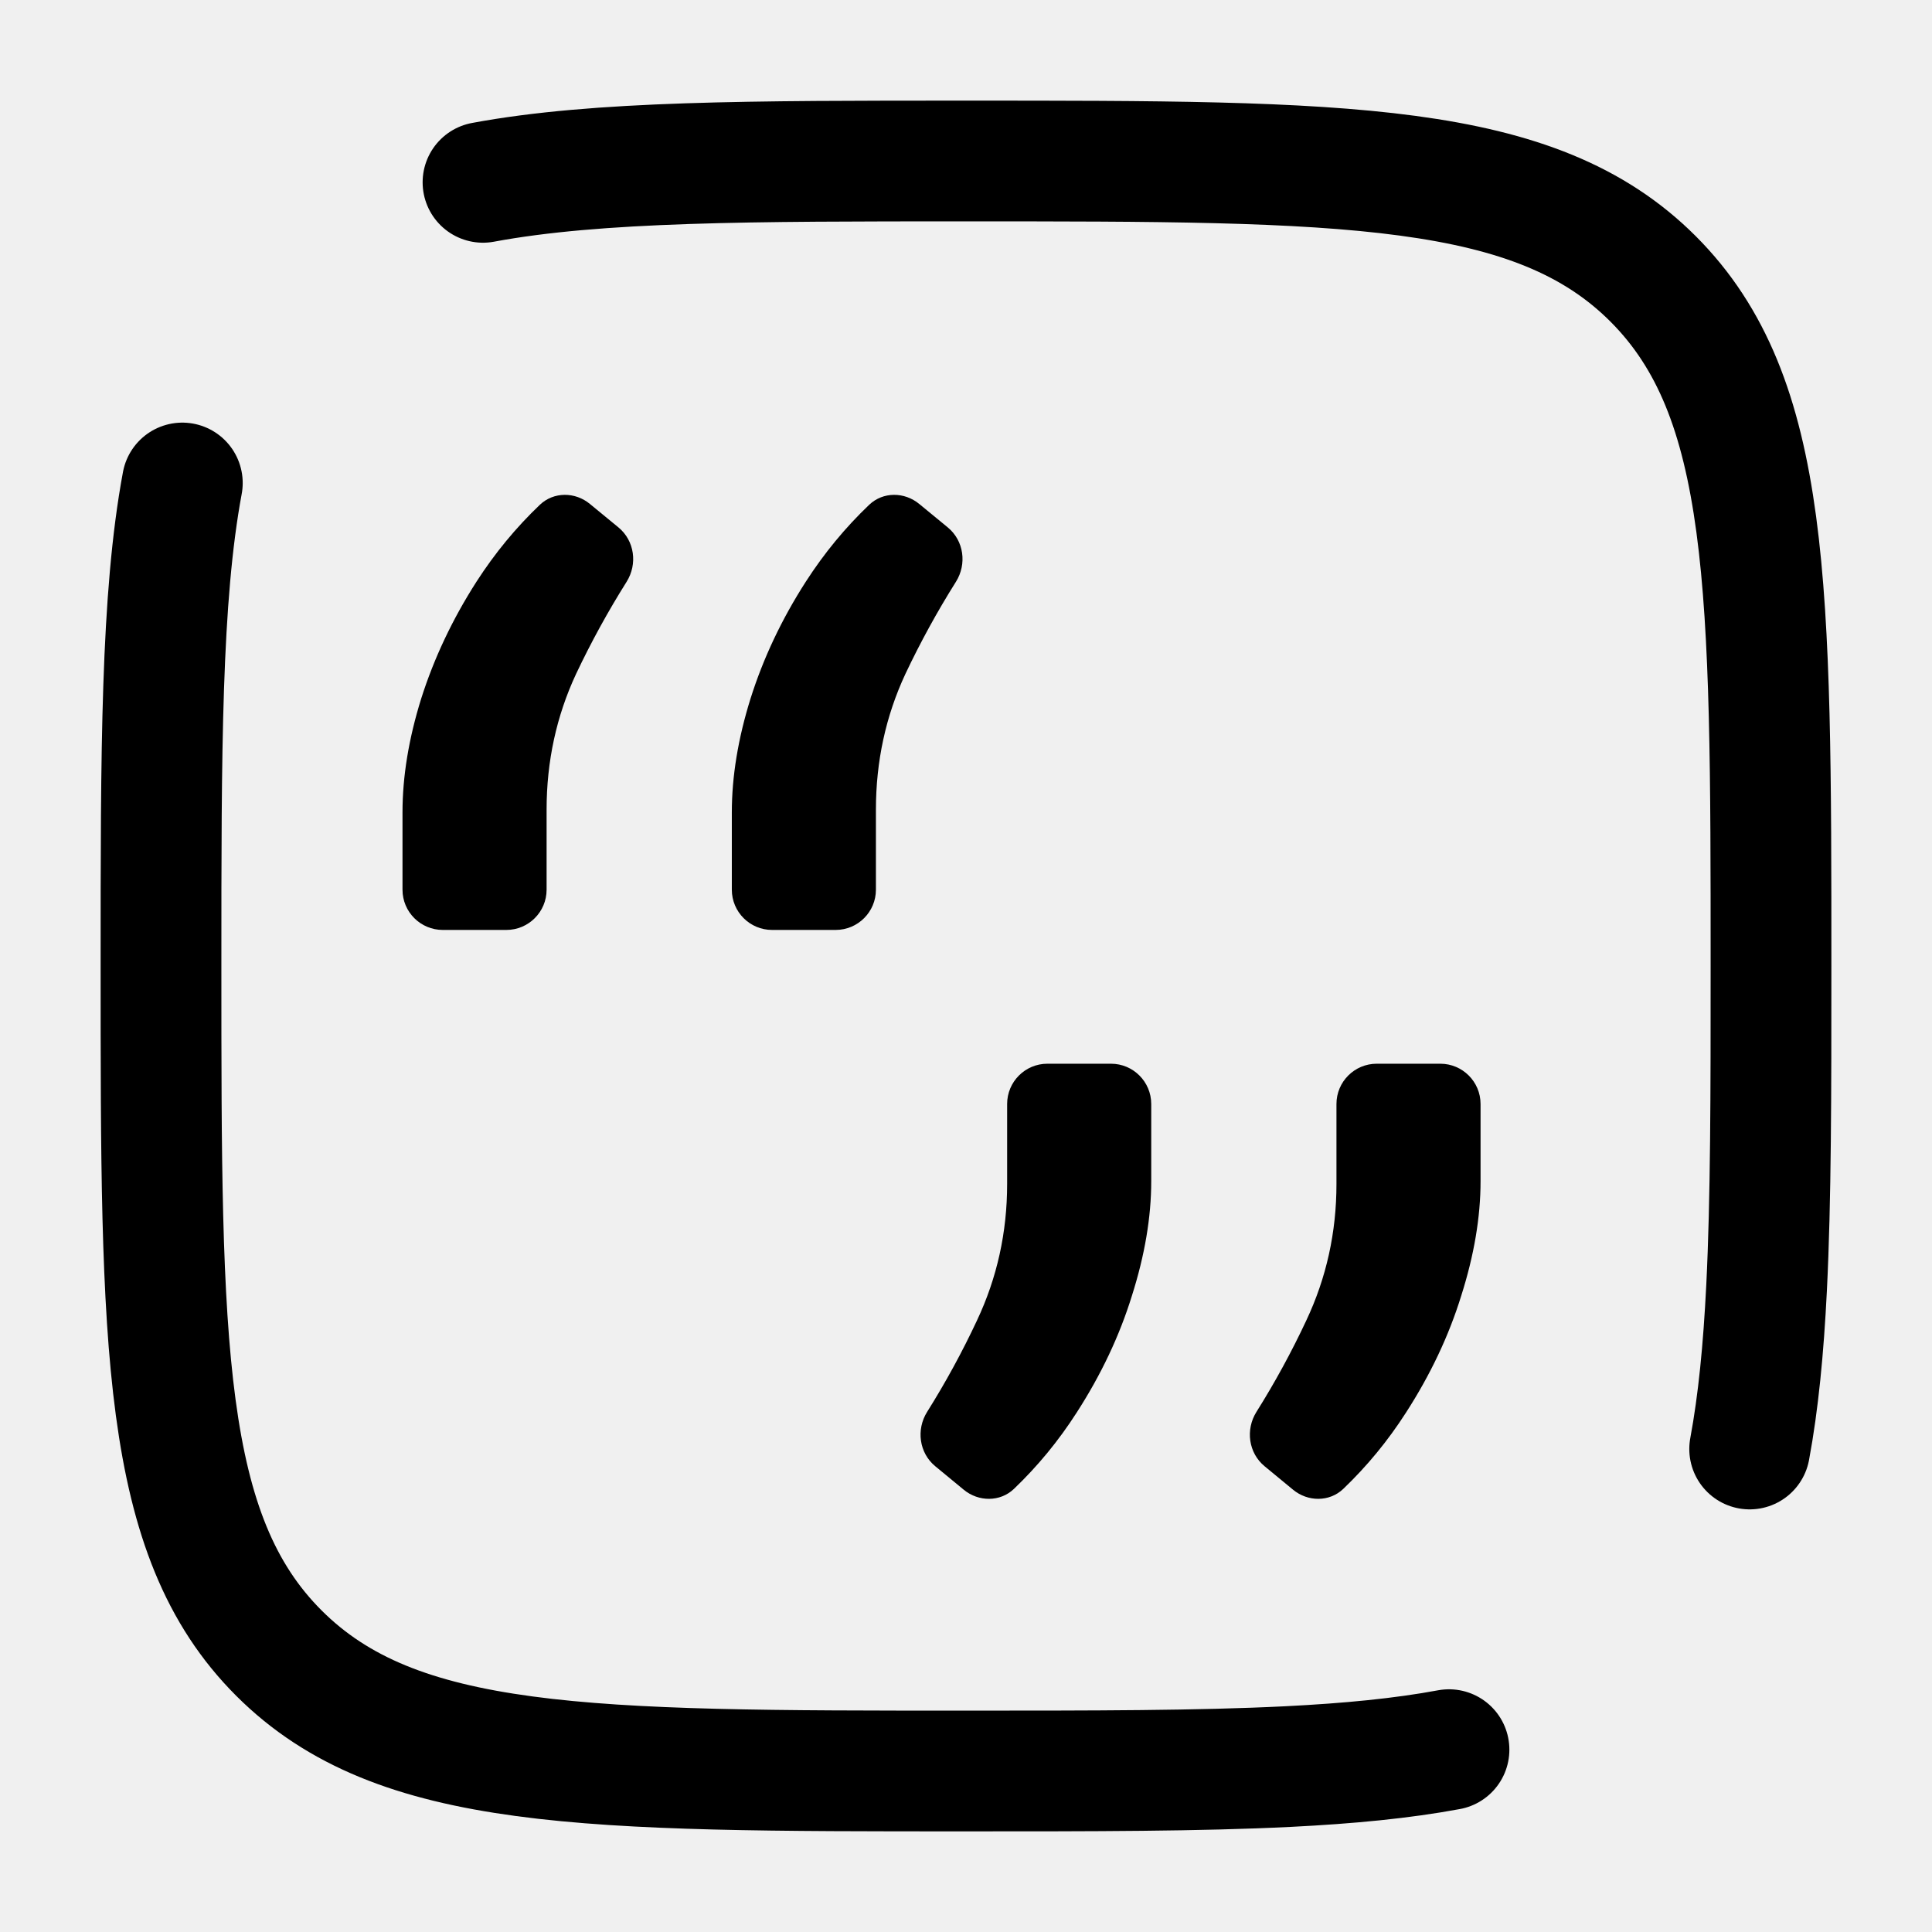
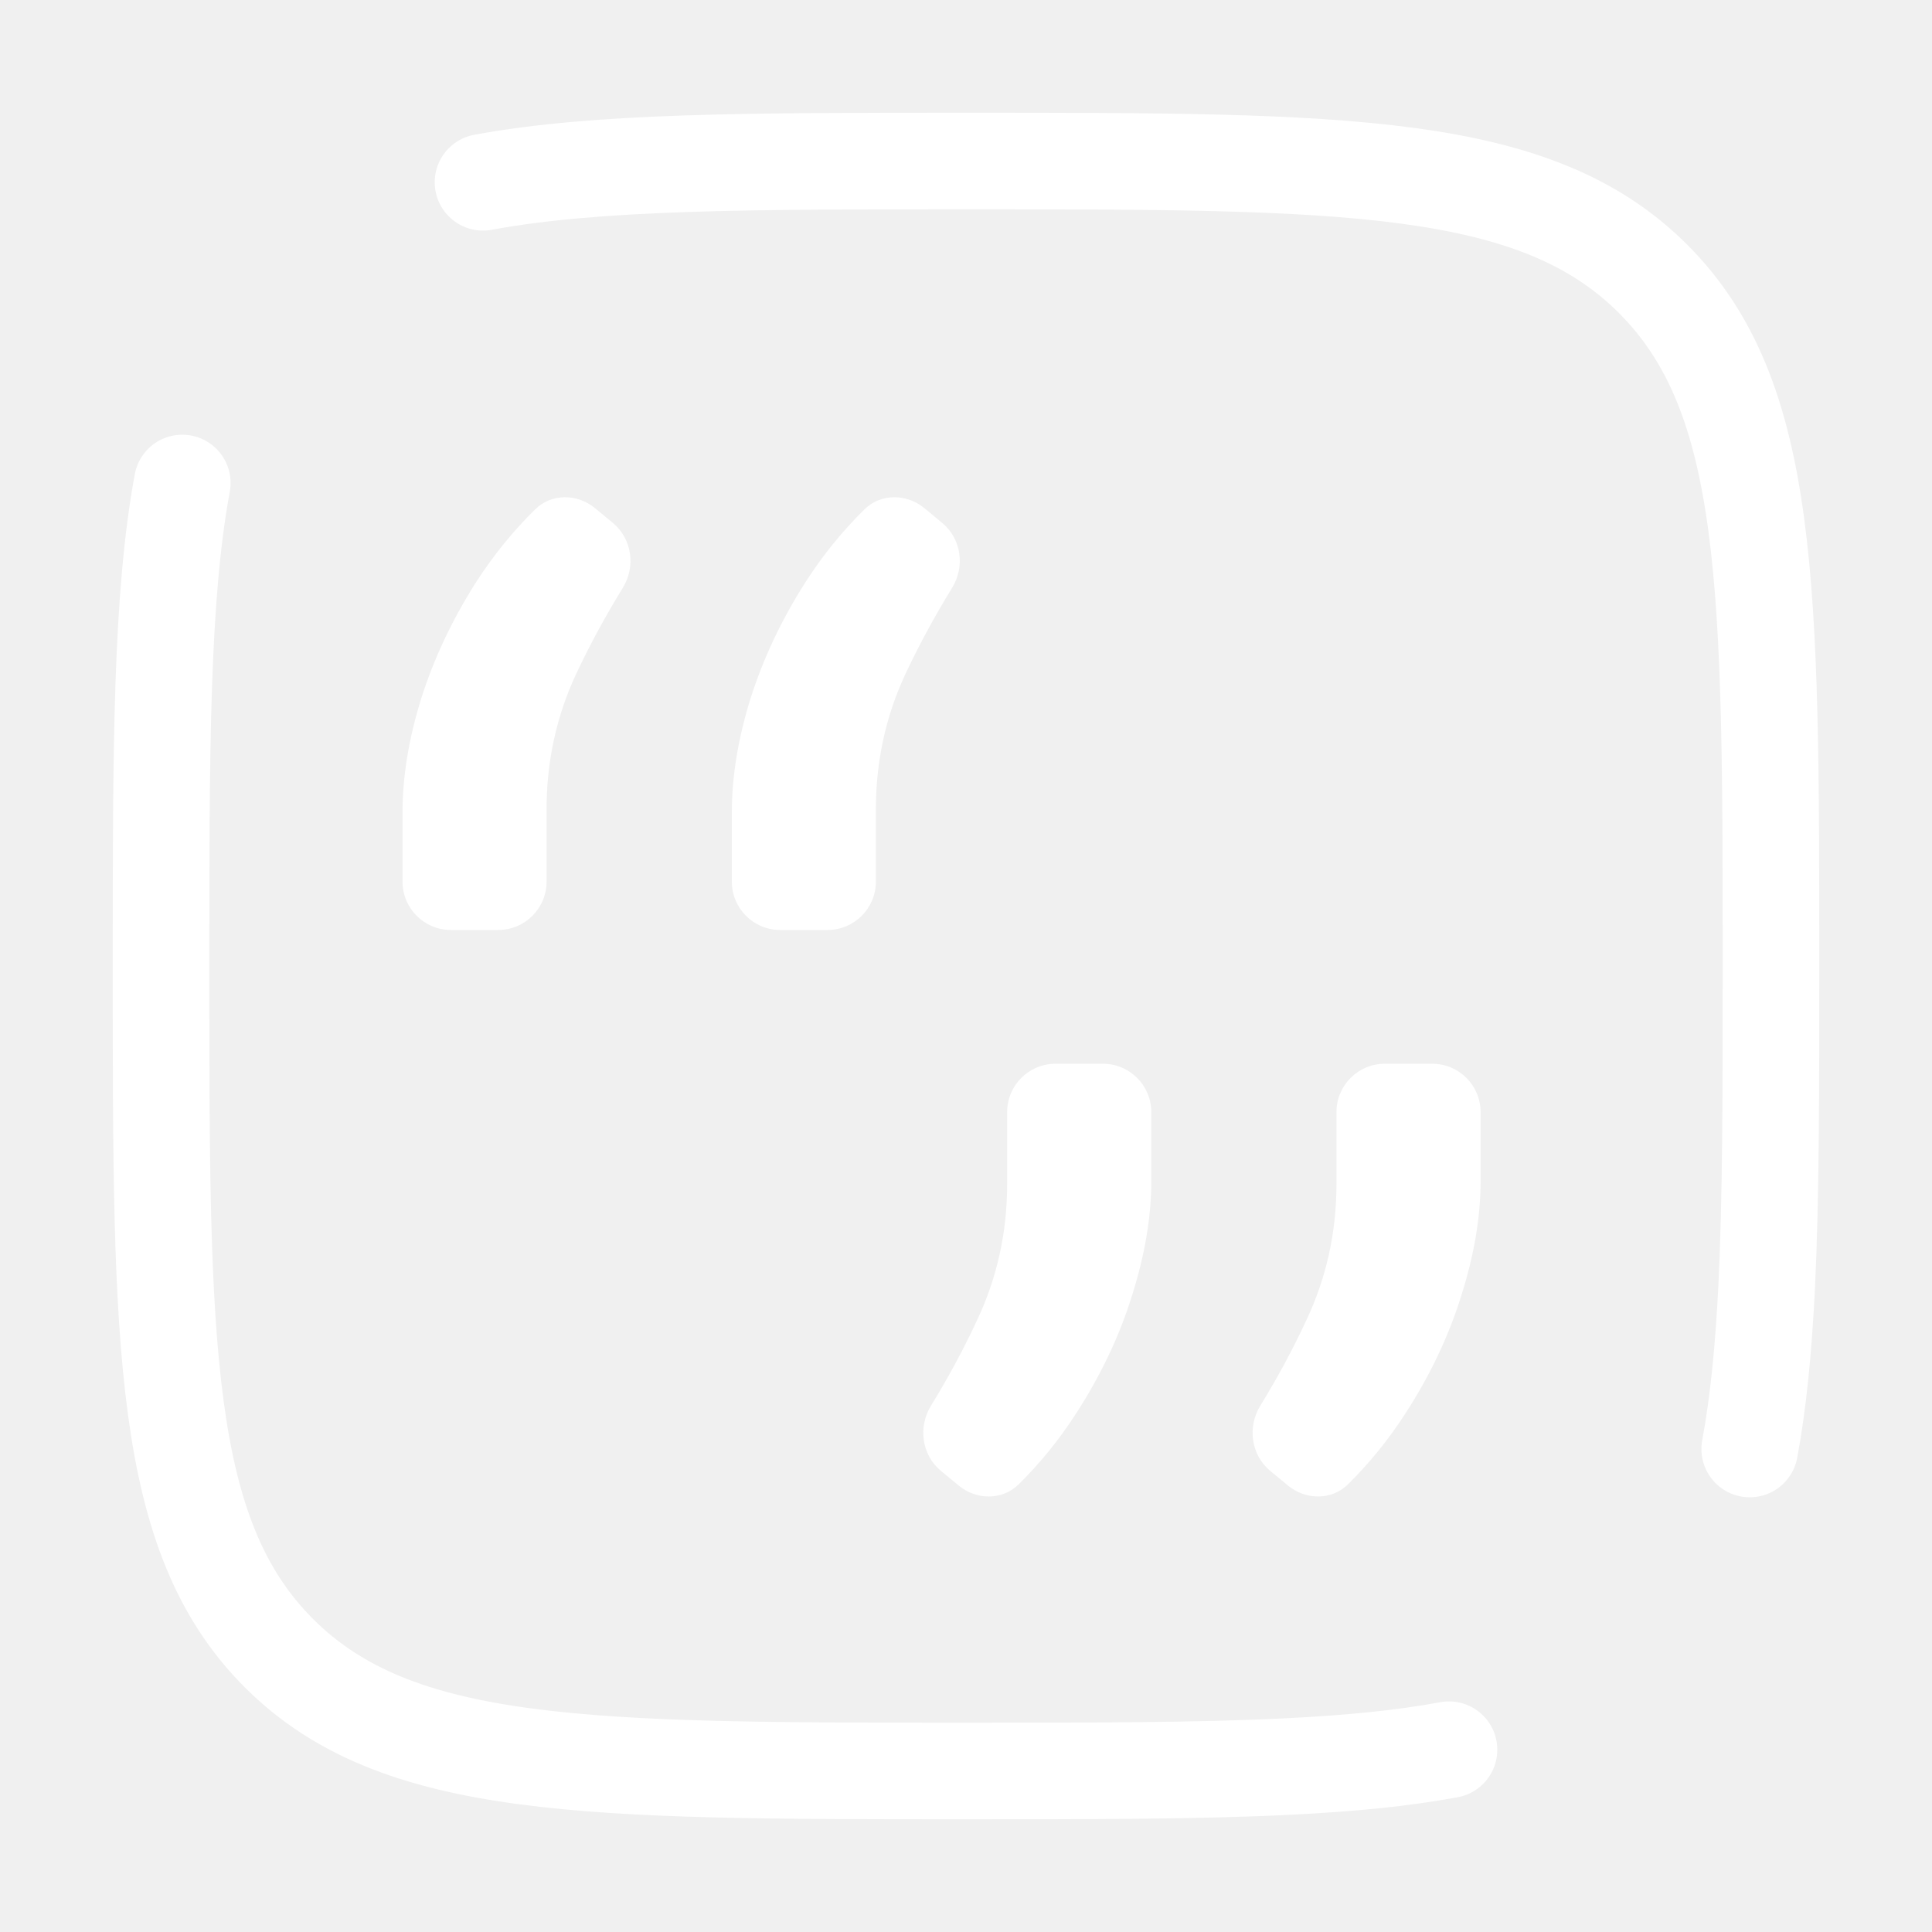
- <svg xmlns="http://www.w3.org/2000/svg" width="24" height="24" viewBox="0 0 24 24" fill="none">
-   <path d="M13.801 13.214C14.077 13.214 14.301 13.438 14.301 13.714V14.675C14.301 15.119 14.221 15.593 14.061 16.096C13.907 16.594 13.678 17.078 13.374 17.549C13.15 17.898 12.891 18.213 12.595 18.496C12.423 18.66 12.155 18.657 11.972 18.506L11.618 18.214C11.418 18.049 11.379 17.759 11.517 17.539C11.748 17.171 11.954 16.793 12.136 16.404C12.386 15.874 12.511 15.309 12.511 14.708V13.714C12.511 13.438 12.735 13.214 13.011 13.214H13.801ZM17.892 13.214C18.168 13.214 18.392 13.438 18.392 13.714V14.675C18.392 15.119 18.312 15.593 18.152 16.096C17.998 16.594 17.769 17.078 17.465 17.549C17.241 17.898 16.982 18.213 16.686 18.496C16.514 18.66 16.246 18.657 16.063 18.506L15.709 18.214C15.509 18.049 15.47 17.759 15.608 17.539C15.839 17.171 16.045 16.793 16.227 16.404C16.477 15.874 16.602 15.309 16.602 14.708V13.714C16.602 13.438 16.826 13.214 17.102 13.214H17.892Z" fill="black" />
-   <path d="M5.5 11.552C5.224 11.552 5 11.328 5 11.052V10.091C5 9.647 5.077 9.176 5.232 8.679C5.392 8.175 5.621 7.691 5.919 7.226C6.147 6.872 6.409 6.554 6.706 6.271C6.879 6.106 7.146 6.109 7.329 6.261L7.683 6.552C7.883 6.717 7.922 7.007 7.784 7.227C7.552 7.596 7.343 7.977 7.157 8.37C6.912 8.895 6.79 9.458 6.79 10.058V11.052C6.79 11.328 6.566 11.552 6.29 11.552H5.5ZM9.591 11.552C9.315 11.552 9.091 11.328 9.091 11.052V10.091C9.091 9.647 9.168 9.176 9.323 8.679C9.482 8.175 9.711 7.691 10.01 7.226C10.238 6.872 10.5 6.554 10.797 6.271C10.97 6.106 11.236 6.109 11.42 6.261L11.774 6.552C11.974 6.717 12.013 7.007 11.875 7.227C11.643 7.596 11.434 7.977 11.248 8.37C11.003 8.895 10.881 9.458 10.881 10.058V11.052C10.881 11.328 10.657 11.552 10.381 11.552H9.591Z" fill="black" />
-   <path d="M21.735 18C21.843 17.42 21.907 16.76 21.945 16C22 14.895 22 13.58 22 12C22 7.286 22 4.93 20.535 3.464C19.071 2 16.714 2 12 2C9.335 2 7.423 2 6 2.265M18 21.735C17.42 21.843 16.76 21.907 16 21.945C14.895 22 13.579 22 12 22C7.286 22 4.929 22 3.464 20.535C2 19.072 2 16.714 2 12C2 9.335 2 7.423 2.265 6" stroke="black" stroke-width="1.5" stroke-linecap="round" />
+ <svg xmlns="http://www.w3.org/2000/svg" width="20" height="20" viewBox="0 0 20 20" fill="none">
+   <g clip-path="url(#clip0_72_358)">
+     <path d="M11.418 11.012C11.694 11.012 11.918 11.236 11.918 11.512V12.229C11.918 12.599 11.851 12.994 11.718 13.413C11.589 13.828 11.398 14.232 11.145 14.624C10.971 14.895 10.771 15.143 10.545 15.366C10.375 15.533 10.108 15.53 9.924 15.378L9.741 15.227C9.541 15.062 9.502 14.772 9.638 14.551C9.814 14.265 9.973 13.971 10.113 13.67C10.322 13.228 10.426 12.757 10.426 12.257V11.512C10.426 11.236 10.65 11.012 10.926 11.012H11.418ZM14.827 11.012C15.103 11.012 15.327 11.236 15.327 11.512V12.229C15.327 12.599 15.26 12.994 15.127 13.413C14.998 13.828 14.807 14.232 14.554 14.624C14.38 14.895 14.18 15.143 13.954 15.366C13.784 15.533 13.517 15.53 13.333 15.378L13.15 15.227C12.95 15.062 12.911 14.772 13.047 14.551C13.223 14.265 13.382 13.971 13.522 13.67C13.731 13.228 13.835 12.757 13.835 12.257V11.512C13.835 11.236 14.059 11.012 14.335 11.012H14.827Z" fill="white" />
+     <path d="M4.667 9.627C4.391 9.627 4.167 9.403 4.167 9.127V8.409C4.167 8.039 4.231 7.647 4.36 7.232C4.493 6.813 4.684 6.409 4.932 6.021C5.11 5.746 5.312 5.497 5.54 5.273C5.709 5.106 5.977 5.109 6.16 5.261L6.343 5.412C6.543 5.577 6.583 5.867 6.446 6.087C6.269 6.375 6.108 6.671 5.965 6.975C5.76 7.413 5.658 7.881 5.658 8.382V9.127C5.658 9.403 5.434 9.627 5.158 9.627H4.667ZM8.076 9.627C7.8 9.627 7.576 9.403 7.576 9.127V8.409C7.576 8.039 7.64 7.647 7.769 7.232C7.902 6.813 8.093 6.409 8.342 6.021C8.519 5.746 8.721 5.497 8.949 5.273C9.118 5.106 9.386 5.109 9.57 5.261L9.752 5.412C9.953 5.577 9.992 5.867 9.855 6.087C9.678 6.375 9.517 6.671 9.374 6.975C9.169 7.413 9.067 7.881 9.067 8.382V9.127C9.067 9.403 8.843 9.627 8.567 9.627H8.076Z" fill="white" />
+     <path d="M18.113 15C18.203 14.517 18.256 13.966 18.288 13.333C18.333 12.412 18.333 11.316 18.333 10C18.333 6.072 18.333 4.108 17.113 2.887C15.893 1.667 13.928 1.667 10 1.667C7.779 1.667 6.186 1.667 5 1.887M15 18.113C14.517 18.203 13.966 18.256 13.333 18.287C12.412 18.333 11.316 18.333 10 18.333C6.072 18.333 4.108 18.333 2.887 17.113C1.667 15.893 1.667 13.928 1.667 10C1.667 7.779 1.667 6.186 1.887 5" stroke="white" stroke-linecap="round" />
+   </g>
+   <defs>
+     <clipPath id="clip0_72_358">
+       <rect width="20" height="20" fill="white" />
+     </clipPath>
+   </defs>
</svg>
